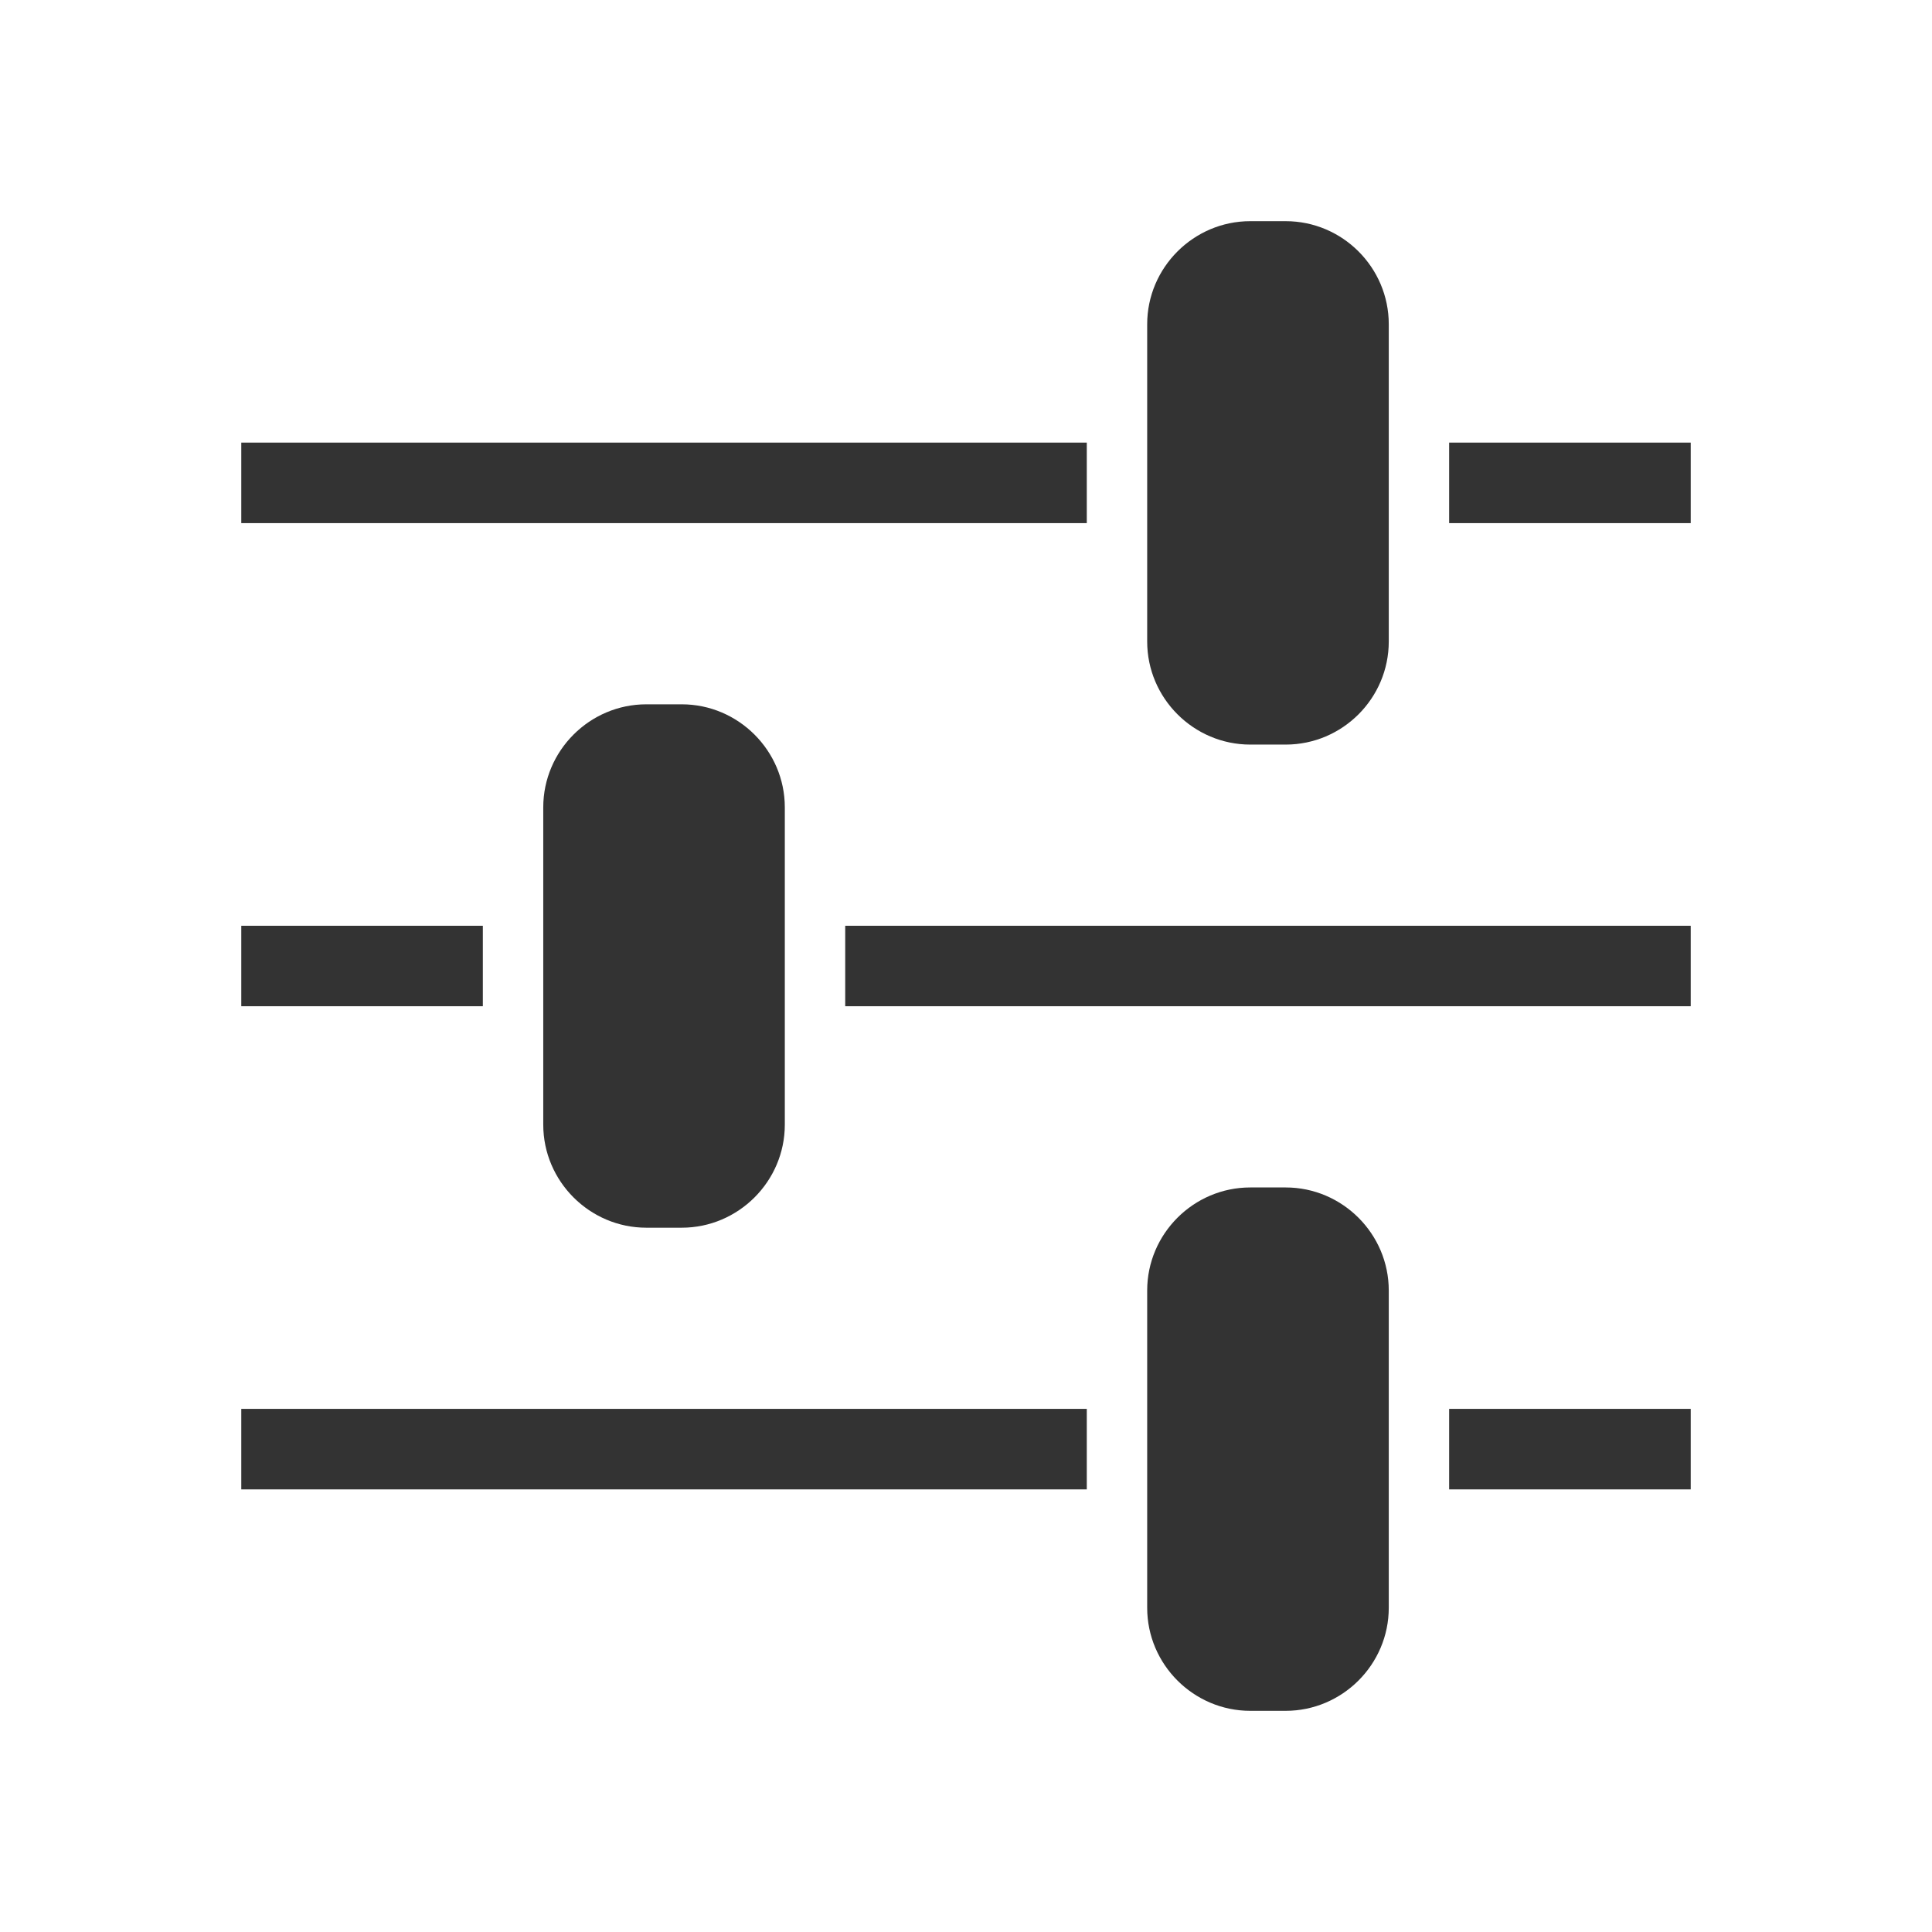
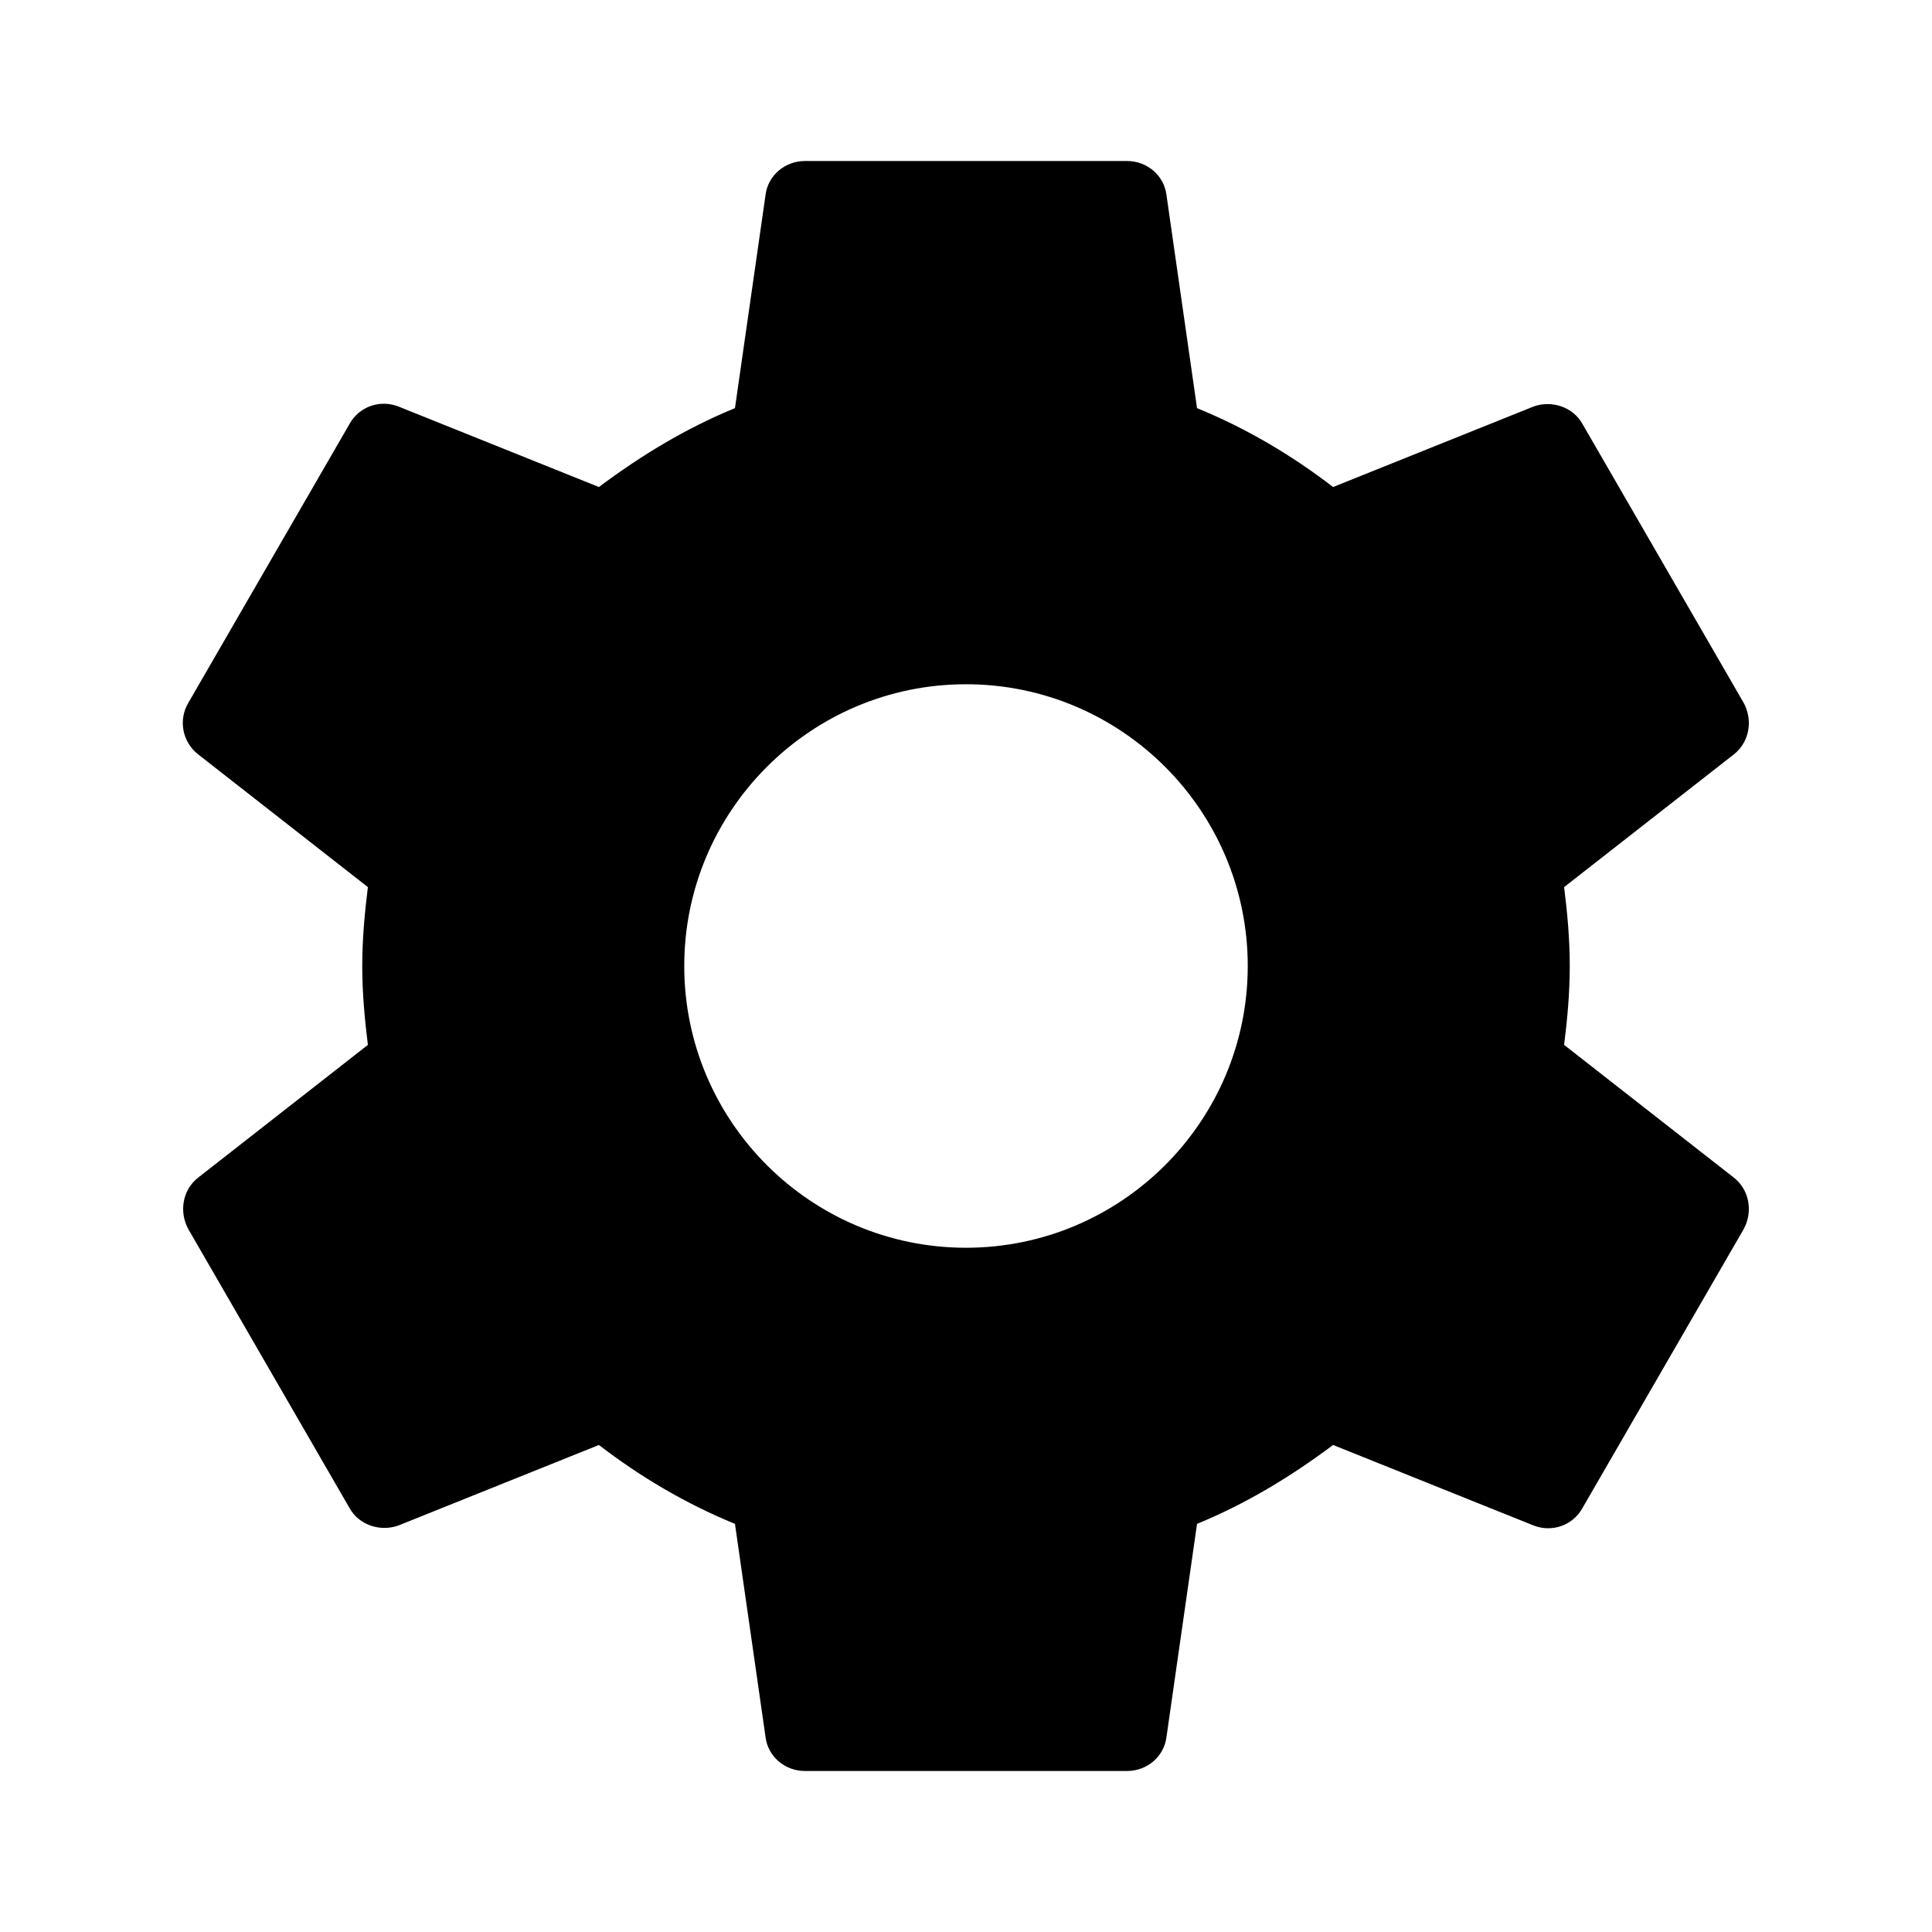
- <svg xmlns="http://www.w3.org/2000/svg" version="1.0" x="0px" y="0px" width="96px" height="96px" viewBox="0 0 96 96" enable-background="new 0 0 96 96" xml:space="preserve">
-   <g id="_x32__action_settings">
-     <path display="inline" fill="#333333" d="M32.115,34.997c-2.811,0-5.121,2.3-5.121,5.121v15.765c0,2.82,2.311,5.121,5.121,5.121   h1.76c2.811,0,5.122-2.301,5.122-5.121V40.118c0-2.821-2.312-5.121-5.122-5.121H32.115z M62.124,59.004   c-2.811,0-5.121,2.299-5.121,5.121v15.764c0,2.822,2.311,5.121,5.121,5.121h1.761c2.81,0,5.122-2.299,5.122-5.121V64.125   c0-2.822-2.312-5.121-5.122-5.121H62.124z M62.124,10.99c-2.811,0-5.121,2.301-5.121,5.121v15.765c0,2.821,2.311,5.122,5.121,5.122   h1.761c2.821,0,5.122-2.301,5.122-5.122V16.111c0-2.82-2.301-5.121-5.122-5.121H62.124z M54.002,21.993H11.989v4.001h42.013V21.993   z M84.011,25.994v-4.001H72.007v4.001H84.011z M23.992,46H11.989v4h12.003V46z M84.011,50v-4H41.998v4H84.011z M54.002,70.006   H11.989v4.002h42.013V70.006z M84.011,74.008v-4.002H72.007v4.002H84.011z" />
-   </g>
+ <svg xmlns="http://www.w3.org/2000/svg" width="24" height="24" viewBox="0 0 24 24">
+   <path d="M0 0h24v24h-24z" fill="none" />
+   <path d="M19.43 12.98c.04-.32.07-.64.07-.98s-.03-.66-.07-.98l2.11-1.65c.19-.15.24-.42.12-.64l-2-3.46c-.12-.22-.39-.3-.61-.22l-2.49 1c-.52-.4-1.08-.73-1.69-.98l-.38-2.65c-.03-.24-.24-.42-.49-.42h-4c-.25 0-.46.18-.49.42l-.38 2.65c-.61.25-1.17.59-1.69.98l-2.49-1c-.23-.09-.49 0-.61.22l-2 3.46c-.13.22-.07.49.12.64l2.11 1.65c-.04.32-.07.65-.07.98s.03.66.07.98l-2.11 1.65c-.19.15-.24.42-.12.64l2 3.46c.12.22.39.3.61.22l2.49-1c.52.4 1.08.73 1.69.98l.38 2.65c.03.24.24.42.49.42h4c.25 0 .46-.18.49-.42l.38-2.65c.61-.25 1.17-.59 1.69-.98l2.49 1c.23.09.49 0 .61-.22l2-3.46c.12-.22.07-.49-.12-.64l-2.11-1.65zm-7.43 2.52c-1.93 0-3.5-1.57-3.5-3.5s1.57-3.5 3.5-3.5 3.5 1.57 3.5 3.5-1.57 3.5-3.5 3.5z" />
</svg>
